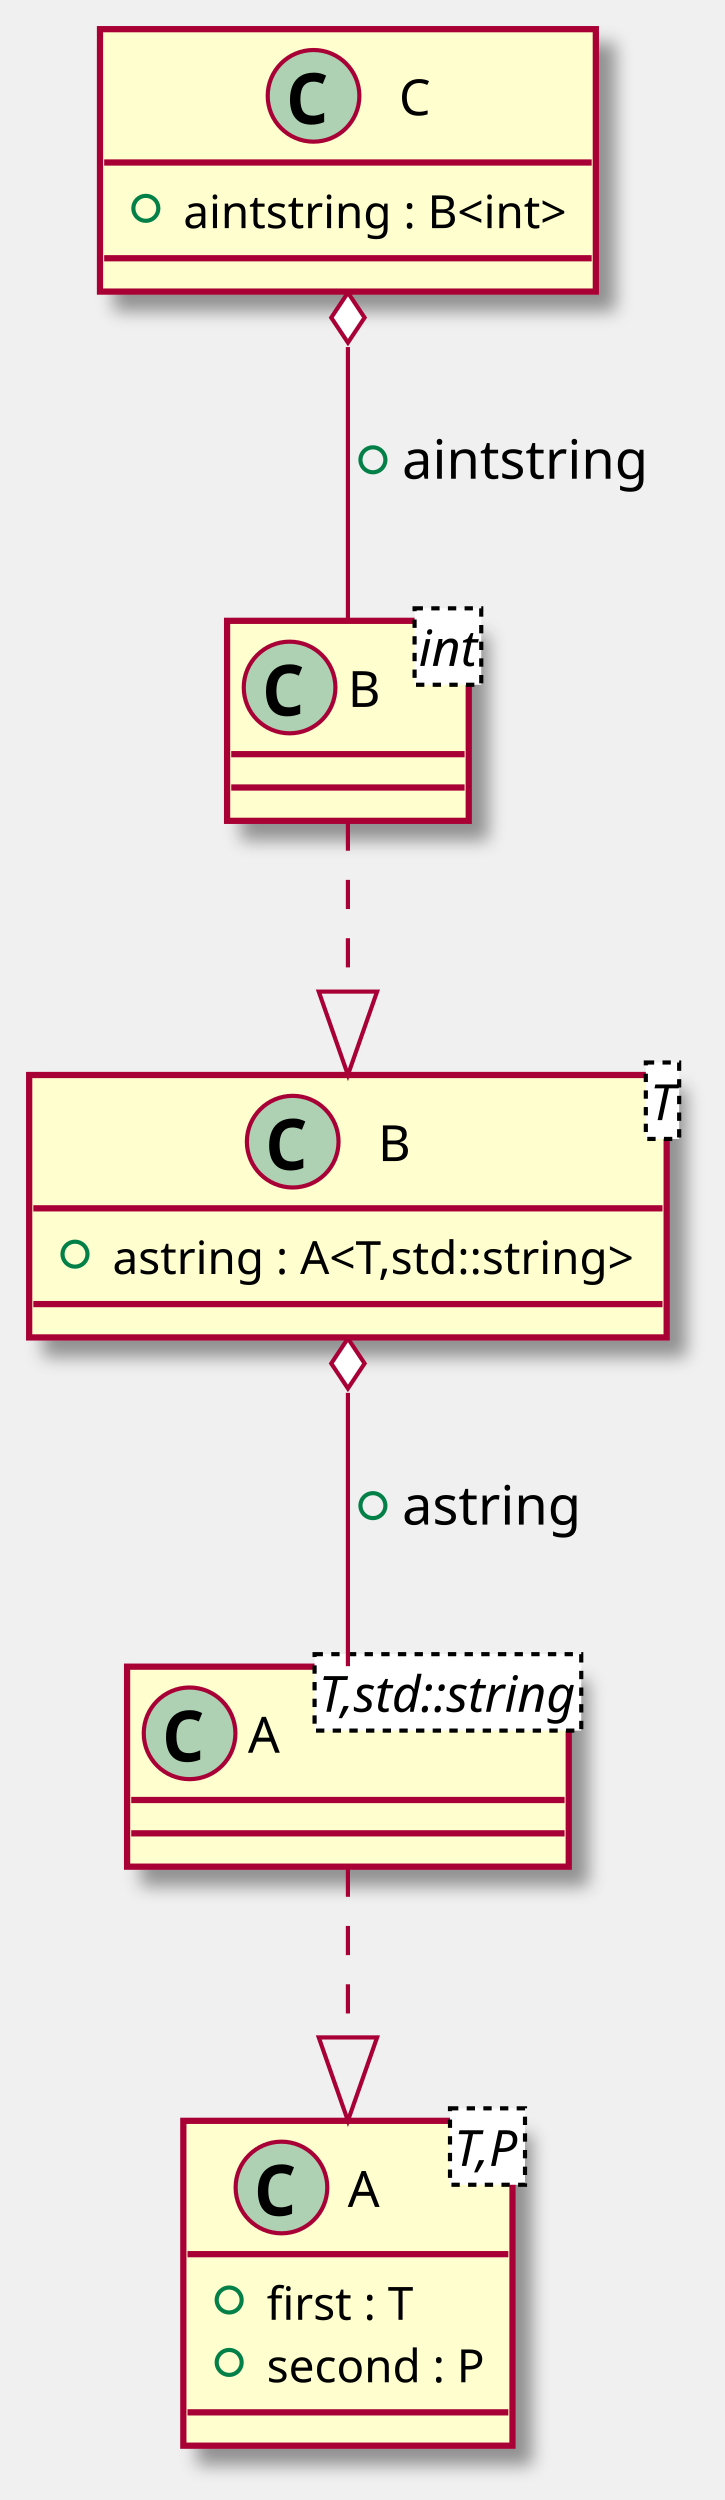
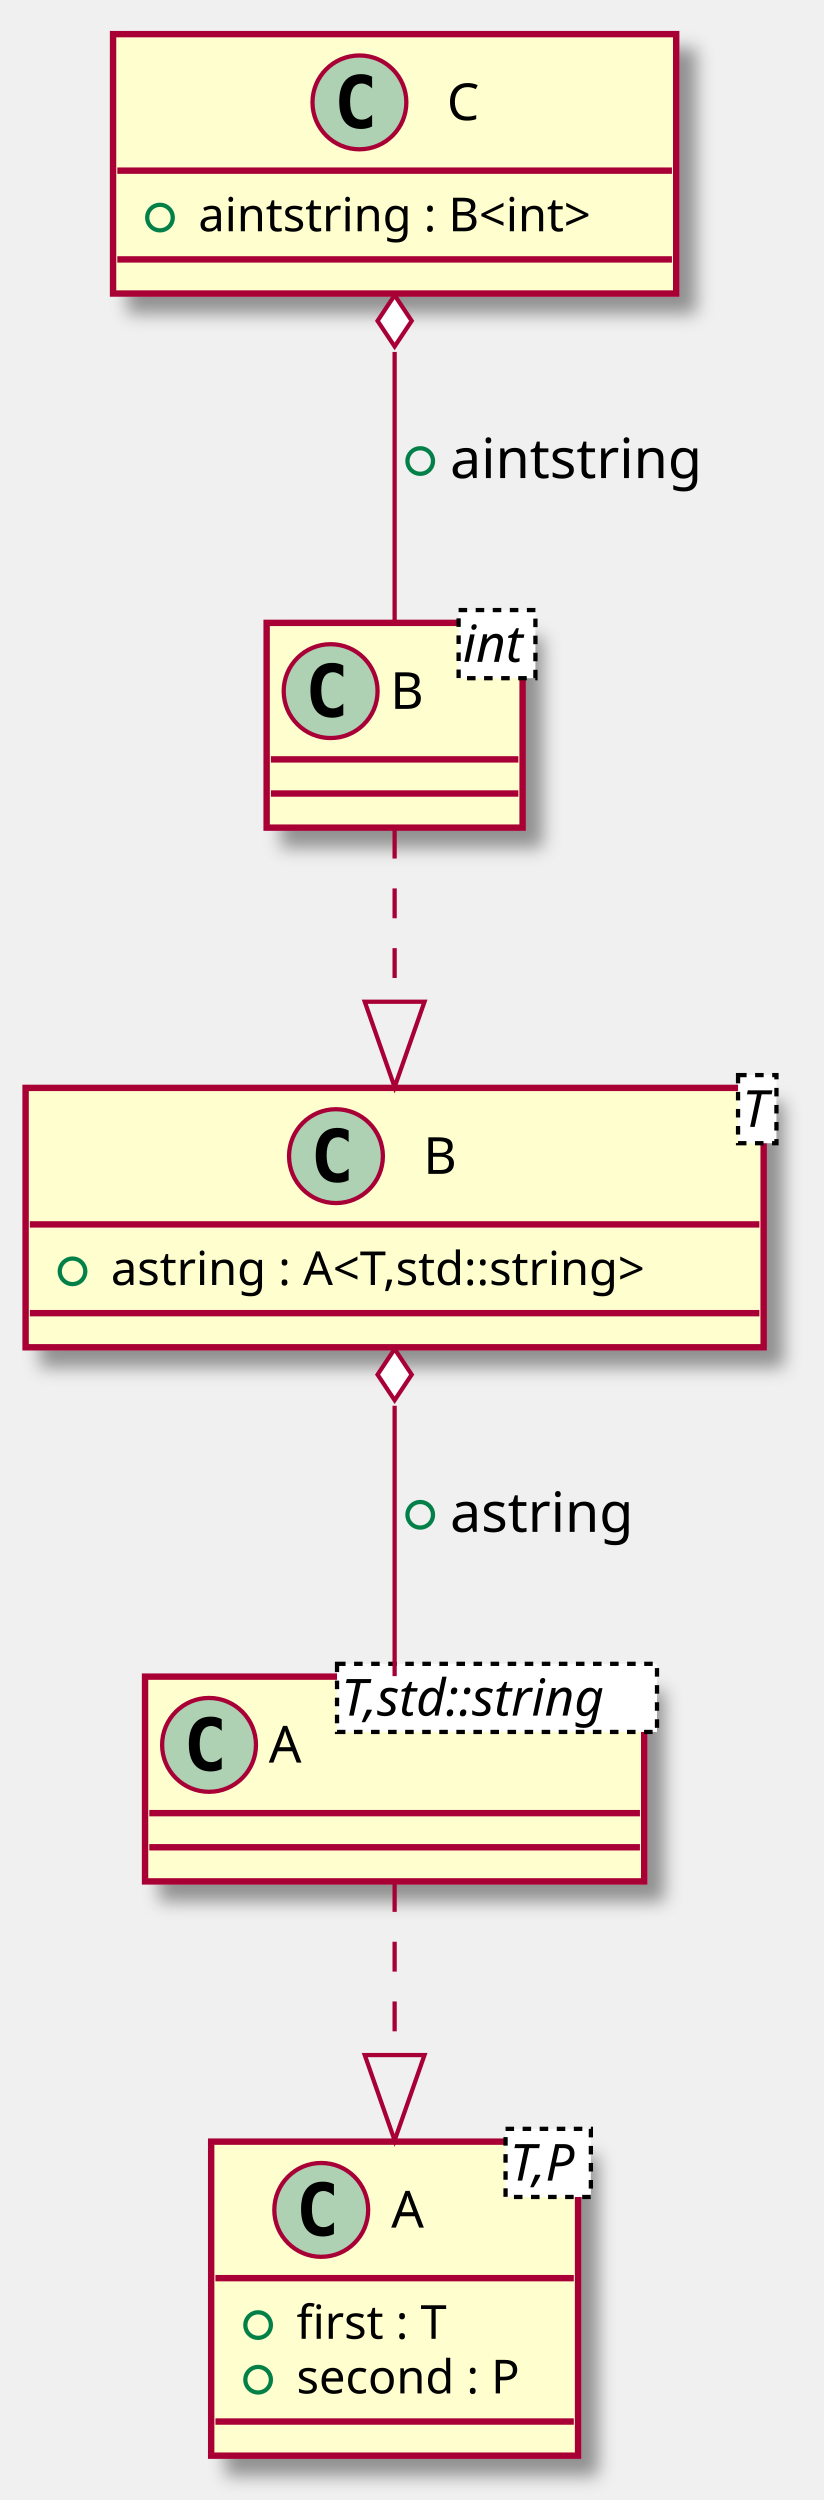
- <svg xmlns="http://www.w3.org/2000/svg" xmlns:xlink="http://www.w3.org/1999/xlink" contentScriptType="application/ecmascript" contentStyleType="text/css" height="600px" preserveAspectRatio="none" style="width:174px;height:600px;background:#FFFFFF;" version="1.1" viewBox="0 0 174 600" width="174px" zoomAndPan="magnify">
+ <svg xmlns="http://www.w3.org/2000/svg" xmlns:xlink="http://www.w3.org/1999/xlink" contentScriptType="application/ecmascript" contentStyleType="text/css" height="586px" preserveAspectRatio="none" style="width:193px;height:586px;" version="1.1" viewBox="0 0 193 586" width="193px" zoomAndPan="magnify">
  <defs>
-     <filter height="300%" id="f1v36fsm8g81gv" width="300%" x="-1" y="-1">
+     <filter height="300%" id="f1sfvrgbfcdag" width="300%" x="-1" y="-1">
      <feGaussianBlur result="blurOut" stdDeviation="2.0" />
      <feColorMatrix in="blurOut" result="blurOut2" type="matrix" values="0 0 0 0 0 0 0 0 0 0 0 0 0 0 0 0 0 0 .4 0" />
      <feOffset dx="4.0" dy="4.0" in="blurOut2" result="blurOut3" />
      <feBlend in="SourceGraphic" in2="blurOut3" mode="normal" />
    </filter>
    <style type="text/css">a:hover { text-decoration: underline; }</style>
  </defs>
  <g>
-     <a href="https://github.com/bkryza/clang-uml/blob/5b8e40c1eb6d56297203c1642a344ab724202e06/tests/t00010/t00010.cc#L7" target="_top" title="A" xlink:actuate="onRequest" xlink:href="https://github.com/bkryza/clang-uml/blob/5b8e40c1eb6d56297203c1642a344ab724202e06/tests/t00010/t00010.cc#L7" xlink:show="new" xlink:title="A" xlink:type="simple">
-       <rect codeLine="2" fill="#FEFECE" filter="url(#f1v36fsm8g81gv)" height="77.964" id="C_0000000336" style="stroke:#A80036;stroke-width:1.5;" width="79" x="44" y="509" />
-       <ellipse cx="67.55" cy="525" fill="#ADD1B2" rx="11" ry="11" style="stroke:#A80036;stroke-width:1.0;" />
-       <path d="M67.019,531.922 Q65.269,531.922 64.128,531.188 Q63.003,530.438 62.441,529.094 Q61.894,527.734 61.894,525.938 Q61.894,523.906 62.55,522.453 Q63.206,521 64.487,520.219 Q65.769,519.438 67.644,519.438 Q68.534,519.438 69.206,519.625 Q69.878,519.797 70.566,520.141 L69.753,522.156 Q69.128,521.844 68.581,521.719 Q68.05,521.594 67.566,521.594 Q66.394,521.594 65.691,522.125 Q64.987,522.656 64.691,523.609 Q64.394,524.562 64.394,525.828 Q64.394,527.844 65.112,528.812 Q65.831,529.766 67.425,529.766 Q68.019,529.766 68.644,529.609 Q69.269,529.453 70.097,529.078 L70.097,531.297 Q69.362,531.609 68.566,531.766 Q67.784,531.922 67.019,531.922 Z " fill="#000000" />
-       <text fill="#000000" font-family="sans-serif" font-size="12" lengthAdjust="spacing" textLength="8" x="83.45" y="529.656">A</text>
-       <rect fill="#FFFFFF" height="18.344" style="stroke:#000000;stroke-width:1.0;stroke-dasharray:2.0,2.0;" width="18" x="108" y="506" />
-       <text fill="#000000" font-family="sans-serif" font-size="12" font-style="italic" lengthAdjust="spacing" textLength="16" x="109" y="519.828">T,P</text>
-       <line style="stroke:#A80036;stroke-width:1.5;" x1="45" x2="122" y1="541" y2="541" />
+     <a href="https://github.com/bkryza/clang-uml/blob/b6390d91063025d9b8f3a02b731b2a998baf4e1c/tests/t00010/t00010.cc#L7" target="_top" title="A" xlink:actuate="onRequest" xlink:href="https://github.com/bkryza/clang-uml/blob/b6390d91063025d9b8f3a02b731b2a998baf4e1c/tests/t00010/t00010.cc#L7" xlink:show="new" xlink:title="A" xlink:type="simple">
+       <rect fill="#FEFECE" filter="url(#f1sfvrgbfcdag)" height="73.609" id="C_0000000336" style="stroke: #A80036; stroke-width: 1.5;" width="86" x="49.5" y="502" />
+       <ellipse cx="75.3" cy="518" fill="#ADD1B2" rx="11" ry="11" style="stroke: #A80036; stroke-width: 1.0;" />
+       <path d="M78.269,523.641 Q77.691,523.938 77.05,524.078 Q76.409,524.234 75.706,524.234 Q73.206,524.234 71.878,522.594 Q70.566,520.938 70.566,517.812 Q70.566,514.688 71.878,513.031 Q73.206,511.375 75.706,511.375 Q76.409,511.375 77.05,511.531 Q77.706,511.688 78.269,511.984 L78.269,514.703 Q77.644,514.125 77.05,513.859 Q76.456,513.578 75.831,513.578 Q74.487,513.578 73.8,514.656 Q73.112,515.719 73.112,517.812 Q73.112,519.906 73.8,520.984 Q74.487,522.047 75.831,522.047 Q76.456,522.047 77.05,521.781 Q77.644,521.5 78.269,520.922 L78.269,523.641 Z " />
+       <text fill="#000000" font-family="sans-serif" font-size="12" lengthAdjust="spacingAndGlyphs" textLength="8" x="91.7" y="522.154">A</text>
+       <rect fill="#FFFFFF" height="15.969" style="stroke: #000000; stroke-width: 1.0; stroke-dasharray: 2.0,2.0;" width="20" x="118.5" y="499" />
+       <text fill="#000000" font-family="sans-serif" font-size="12" font-style="italic" lengthAdjust="spacingAndGlyphs" textLength="18" x="119.5" y="511.139">T,P</text>
+       <line style="stroke: #A80036; stroke-width: 1.5;" x1="50.5" x2="134.5" y1="534" y2="534" />
    </a>
-     <a href="https://github.com/bkryza/clang-uml/blob/5b8e40c1eb6d56297203c1642a344ab724202e06/tests/t00010/t00010.cc#L9" target="_top" title="first" xlink:actuate="onRequest" xlink:href="https://github.com/bkryza/clang-uml/blob/5b8e40c1eb6d56297203c1642a344ab724202e06/tests/t00010/t00010.cc#L9" xlink:show="new" xlink:title="first" xlink:type="simple">
-       <rect fill="#FEFECE" height="10" style="stroke:none;stroke-width:1.0;" width="20" x="50" y="547" />
-       <ellipse cx="55" cy="552" rx="3" ry="3" style="stroke:#038048;stroke-width:1.0;fill:none;" />
+     <a href="https://github.com/bkryza/clang-uml/blob/b6390d91063025d9b8f3a02b731b2a998baf4e1c/tests/t00010/t00010.cc#L9" target="_top" title="first" xlink:actuate="onRequest" xlink:href="https://github.com/bkryza/clang-uml/blob/b6390d91063025d9b8f3a02b731b2a998baf4e1c/tests/t00010/t00010.cc#L9" xlink:show="new" xlink:title="first" xlink:type="simple">
+       <rect fill="#FEFECE" height="10" style="stroke: none; stroke-width: 1.0;" width="20" x="55.5" y="540" />
+       <ellipse cx="60.5" cy="545" fill="none" rx="3" ry="3" style="stroke: #038048; stroke-width: 1.0;" />
    </a>
-     <a href="https://github.com/bkryza/clang-uml/blob/5b8e40c1eb6d56297203c1642a344ab724202e06/tests/t00010/t00010.cc#L9" target="_top" title="first" xlink:actuate="onRequest" xlink:href="https://github.com/bkryza/clang-uml/blob/5b8e40c1eb6d56297203c1642a344ab724202e06/tests/t00010/t00010.cc#L9" xlink:show="new" xlink:title="first" xlink:type="simple">
-       <text fill="#000000" font-family="sans-serif" font-size="11" lengthAdjust="spacing" textLength="36" x="64" y="556.759">first : T</text>
+     <a href="https://github.com/bkryza/clang-uml/blob/b6390d91063025d9b8f3a02b731b2a998baf4e1c/tests/t00010/t00010.cc#L9" target="_top" title="first" xlink:actuate="onRequest" xlink:href="https://github.com/bkryza/clang-uml/blob/b6390d91063025d9b8f3a02b731b2a998baf4e1c/tests/t00010/t00010.cc#L9" xlink:show="new" xlink:title="first" xlink:type="simple">
+       <text fill="#000000" font-family="sans-serif" font-size="11" lengthAdjust="spacingAndGlyphs" textLength="42" x="69.5" y="548.21">first : T</text>
    </a>
-     <a href="https://github.com/bkryza/clang-uml/blob/5b8e40c1eb6d56297203c1642a344ab724202e06/tests/t00010/t00010.cc#L10" target="_top" title="second" xlink:actuate="onRequest" xlink:href="https://github.com/bkryza/clang-uml/blob/5b8e40c1eb6d56297203c1642a344ab724202e06/tests/t00010/t00010.cc#L10" xlink:show="new" xlink:title="second" xlink:type="simple">
-       <rect fill="#FEFECE" height="10" style="stroke:none;stroke-width:1.0;" width="20" x="50" y="561.982" />
-       <ellipse cx="55" cy="566.982" rx="3" ry="3" style="stroke:#038048;stroke-width:1.0;fill:none;" />
+     <a href="https://github.com/bkryza/clang-uml/blob/b6390d91063025d9b8f3a02b731b2a998baf4e1c/tests/t00010/t00010.cc#L10" target="_top" title="second" xlink:actuate="onRequest" xlink:href="https://github.com/bkryza/clang-uml/blob/b6390d91063025d9b8f3a02b731b2a998baf4e1c/tests/t00010/t00010.cc#L10" xlink:show="new" xlink:title="second" xlink:type="simple">
+       <rect fill="#FEFECE" height="10" style="stroke: none; stroke-width: 1.0;" width="20" x="55.5" y="552.805" />
+       <ellipse cx="60.5" cy="557.805" fill="none" rx="3" ry="3" style="stroke: #038048; stroke-width: 1.0;" />
    </a>
-     <a href="https://github.com/bkryza/clang-uml/blob/5b8e40c1eb6d56297203c1642a344ab724202e06/tests/t00010/t00010.cc#L10" target="_top" title="second" xlink:actuate="onRequest" xlink:href="https://github.com/bkryza/clang-uml/blob/5b8e40c1eb6d56297203c1642a344ab724202e06/tests/t00010/t00010.cc#L10" xlink:show="new" xlink:title="second" xlink:type="simple">
-       <text fill="#000000" font-family="sans-serif" font-size="11" lengthAdjust="spacing" textLength="53" x="64" y="571.741">second : P</text>
+     <a href="https://github.com/bkryza/clang-uml/blob/b6390d91063025d9b8f3a02b731b2a998baf4e1c/tests/t00010/t00010.cc#L10" target="_top" title="second" xlink:actuate="onRequest" xlink:href="https://github.com/bkryza/clang-uml/blob/b6390d91063025d9b8f3a02b731b2a998baf4e1c/tests/t00010/t00010.cc#L10" xlink:show="new" xlink:title="second" xlink:type="simple">
+       <text fill="#000000" font-family="sans-serif" font-size="11" lengthAdjust="spacingAndGlyphs" textLength="60" x="69.5" y="561.015">second : P</text>
    </a>
-     <line style="stroke:#A80036;stroke-width:1.5;" x1="45" x2="122" y1="578.964" y2="578.964" />
-     <rect codeLine="7" fill="#FEFECE" filter="url(#f1v36fsm8g81gv)" height="48" id="C_0000000341" style="stroke:#A80036;stroke-width:1.5;" width="106" x="30.5" y="400" />
-     <ellipse cx="45.5" cy="416" fill="#ADD1B2" rx="11" ry="11" style="stroke:#A80036;stroke-width:1.0;" />
-     <path d="M44.969,422.922 Q43.219,422.922 42.078,422.188 Q40.953,421.438 40.391,420.094 Q39.844,418.734 39.844,416.938 Q39.844,414.906 40.5,413.453 Q41.156,412 42.438,411.219 Q43.719,410.438 45.594,410.438 Q46.484,410.438 47.156,410.625 Q47.828,410.797 48.516,411.141 L47.703,413.156 Q47.078,412.844 46.531,412.719 Q46,412.594 45.516,412.594 Q44.344,412.594 43.641,413.125 Q42.938,413.656 42.641,414.609 Q42.344,415.562 42.344,416.828 Q42.344,418.844 43.062,419.812 Q43.781,420.766 45.375,420.766 Q45.969,420.766 46.594,420.609 Q47.219,420.453 48.047,420.078 L48.047,422.297 Q47.312,422.609 46.516,422.766 Q45.734,422.922 44.969,422.922 Z " fill="#000000" />
-     <text fill="#000000" font-family="sans-serif" font-size="12" lengthAdjust="spacing" textLength="8" x="59.5" y="420.656">A</text>
-     <rect fill="#FFFFFF" height="18.344" style="stroke:#000000;stroke-width:1.0;stroke-dasharray:2.0,2.0;" width="64" x="75.5" y="397" />
-     <text fill="#000000" font-family="sans-serif" font-size="12" font-style="italic" lengthAdjust="spacing" textLength="62" x="76.5" y="410.828">T,std::string</text>
-     <line style="stroke:#A80036;stroke-width:1.5;" x1="31.5" x2="135.5" y1="432" y2="432" />
-     <line style="stroke:#A80036;stroke-width:1.5;" x1="31.5" x2="135.5" y1="440" y2="440" />
-     <a href="https://github.com/bkryza/clang-uml/blob/5b8e40c1eb6d56297203c1642a344ab724202e06/tests/t00010/t00010.cc#L13" target="_top" title="B" xlink:actuate="onRequest" xlink:href="https://github.com/bkryza/clang-uml/blob/5b8e40c1eb6d56297203c1642a344ab724202e06/tests/t00010/t00010.cc#L13" xlink:show="new" xlink:title="B" xlink:type="simple">
-       <rect codeLine="10" fill="#FEFECE" filter="url(#f1v36fsm8g81gv)" height="62.982" id="C_0000000340" style="stroke:#A80036;stroke-width:1.5;" width="153" x="7" y="258" />
-       <ellipse cx="70.25" cy="274" fill="#ADD1B2" rx="11" ry="11" style="stroke:#A80036;stroke-width:1.0;" />
-       <path d="M69.719,280.922 Q67.969,280.922 66.828,280.188 Q65.703,279.438 65.141,278.094 Q64.594,276.734 64.594,274.938 Q64.594,272.906 65.25,271.453 Q65.906,270 67.188,269.219 Q68.469,268.438 70.344,268.438 Q71.234,268.438 71.906,268.625 Q72.578,268.797 73.266,269.141 L72.453,271.156 Q71.828,270.844 71.281,270.719 Q70.75,270.594 70.266,270.594 Q69.094,270.594 68.391,271.125 Q67.688,271.656 67.391,272.609 Q67.094,273.562 67.094,274.828 Q67.094,276.844 67.812,277.812 Q68.531,278.766 70.125,278.766 Q70.719,278.766 71.344,278.609 Q71.969,278.453 72.797,278.078 L72.797,280.297 Q72.062,280.609 71.266,280.766 Q70.484,280.922 69.719,280.922 Z " fill="#000000" />
-       <text fill="#000000" font-family="sans-serif" font-size="12" lengthAdjust="spacing" textLength="8" x="90.75" y="278.656">B</text>
-       <rect fill="#FFFFFF" height="18.344" style="stroke:#000000;stroke-width:1.0;stroke-dasharray:2.0,2.0;" width="8" x="155" y="255" />
-       <text fill="#000000" font-family="sans-serif" font-size="12" font-style="italic" lengthAdjust="spacing" textLength="6" x="156" y="268.828">T</text>
-       <line style="stroke:#A80036;stroke-width:1.5;" x1="8" x2="159" y1="290" y2="290" />
+     <line style="stroke: #A80036; stroke-width: 1.5;" x1="50.5" x2="134.5" y1="567.609" y2="567.609" />
+     <rect fill="#FEFECE" filter="url(#f1sfvrgbfcdag)" height="48" id="C_0000000341" style="stroke: #A80036; stroke-width: 1.5;" width="117" x="34" y="393" />
+     <ellipse cx="49" cy="409" fill="#ADD1B2" rx="11" ry="11" style="stroke: #A80036; stroke-width: 1.0;" />
+     <path d="M51.969,414.641 Q51.391,414.938 50.75,415.078 Q50.109,415.234 49.406,415.234 Q46.906,415.234 45.578,413.594 Q44.266,411.938 44.266,408.812 Q44.266,405.688 45.578,404.031 Q46.906,402.375 49.406,402.375 Q50.109,402.375 50.75,402.531 Q51.406,402.688 51.969,402.984 L51.969,405.703 Q51.344,405.125 50.75,404.859 Q50.156,404.578 49.531,404.578 Q48.188,404.578 47.5,405.656 Q46.812,406.719 46.812,408.812 Q46.812,410.906 47.5,411.984 Q48.188,413.047 49.531,413.047 Q50.156,413.047 50.75,412.781 Q51.344,412.5 51.969,411.922 L51.969,414.641 Z " />
+     <text fill="#000000" font-family="sans-serif" font-size="12" lengthAdjust="spacingAndGlyphs" textLength="8" x="63" y="413.154">A</text>
+     <rect fill="#FFFFFF" height="15.969" style="stroke: #000000; stroke-width: 1.0; stroke-dasharray: 2.0,2.0;" width="75" x="79" y="390" />
+     <text fill="#000000" font-family="sans-serif" font-size="12" font-style="italic" lengthAdjust="spacingAndGlyphs" textLength="73" x="80" y="402.139">T,std::string</text>
+     <line style="stroke: #A80036; stroke-width: 1.5;" x1="35" x2="150" y1="425" y2="425" />
+     <line style="stroke: #A80036; stroke-width: 1.5;" x1="35" x2="150" y1="433" y2="433" />
+     <a href="https://github.com/bkryza/clang-uml/blob/b6390d91063025d9b8f3a02b731b2a998baf4e1c/tests/t00010/t00010.cc#L13" target="_top" title="B" xlink:actuate="onRequest" xlink:href="https://github.com/bkryza/clang-uml/blob/b6390d91063025d9b8f3a02b731b2a998baf4e1c/tests/t00010/t00010.cc#L13" xlink:show="new" xlink:title="B" xlink:type="simple">
+       <rect fill="#FEFECE" filter="url(#f1sfvrgbfcdag)" height="60.805" id="C_0000000340" style="stroke: #A80036; stroke-width: 1.5;" width="173" x="6" y="255" />
+       <ellipse cx="78.75" cy="271" fill="#ADD1B2" rx="11" ry="11" style="stroke: #A80036; stroke-width: 1.0;" />
+       <path d="M81.719,276.641 Q81.141,276.938 80.5,277.078 Q79.859,277.234 79.156,277.234 Q76.656,277.234 75.328,275.594 Q74.016,273.938 74.016,270.812 Q74.016,267.688 75.328,266.031 Q76.656,264.375 79.156,264.375 Q79.859,264.375 80.5,264.531 Q81.156,264.688 81.719,264.984 L81.719,267.703 Q81.094,267.125 80.5,266.859 Q79.906,266.578 79.281,266.578 Q77.938,266.578 77.25,267.656 Q76.562,268.719 76.562,270.812 Q76.562,272.906 77.25,273.984 Q77.938,275.047 79.281,275.047 Q79.906,275.047 80.5,274.781 Q81.094,274.5 81.719,273.922 L81.719,276.641 Z " />
+       <text fill="#000000" font-family="sans-serif" font-size="12" lengthAdjust="spacingAndGlyphs" textLength="8" x="99.25" y="275.154">B</text>
+       <rect fill="#FFFFFF" height="15.969" style="stroke: #000000; stroke-width: 1.0; stroke-dasharray: 2.0,2.0;" width="9" x="173" y="252" />
+       <text fill="#000000" font-family="sans-serif" font-size="12" font-style="italic" lengthAdjust="spacingAndGlyphs" textLength="7" x="174" y="264.139">T</text>
+       <line style="stroke: #A80036; stroke-width: 1.5;" x1="7" x2="178" y1="287" y2="287" />
    </a>
-     <a href="https://github.com/bkryza/clang-uml/blob/5b8e40c1eb6d56297203c1642a344ab724202e06/tests/t00010/t00010.cc#L15" target="_top" title="astring" xlink:actuate="onRequest" xlink:href="https://github.com/bkryza/clang-uml/blob/5b8e40c1eb6d56297203c1642a344ab724202e06/tests/t00010/t00010.cc#L15" xlink:show="new" xlink:title="astring" xlink:type="simple">
-       <rect fill="#FEFECE" height="10" style="stroke:none;stroke-width:1.0;" width="20" x="13" y="296" />
-       <ellipse cx="18" cy="301" rx="3" ry="3" style="stroke:#038048;stroke-width:1.0;fill:none;" />
+     <a href="https://github.com/bkryza/clang-uml/blob/b6390d91063025d9b8f3a02b731b2a998baf4e1c/tests/t00010/t00010.cc#L15" target="_top" title="astring" xlink:actuate="onRequest" xlink:href="https://github.com/bkryza/clang-uml/blob/b6390d91063025d9b8f3a02b731b2a998baf4e1c/tests/t00010/t00010.cc#L15" xlink:show="new" xlink:title="astring" xlink:type="simple">
+       <rect fill="#FEFECE" height="10" style="stroke: none; stroke-width: 1.0;" width="20" x="12" y="293" />
+       <ellipse cx="17" cy="298" fill="none" rx="3" ry="3" style="stroke: #038048; stroke-width: 1.0;" />
    </a>
-     <a href="https://github.com/bkryza/clang-uml/blob/5b8e40c1eb6d56297203c1642a344ab724202e06/tests/t00010/t00010.cc#L15" target="_top" title="astring" xlink:actuate="onRequest" xlink:href="https://github.com/bkryza/clang-uml/blob/5b8e40c1eb6d56297203c1642a344ab724202e06/tests/t00010/t00010.cc#L15" xlink:show="new" xlink:title="astring" xlink:type="simple">
-       <text fill="#000000" font-family="sans-serif" font-size="11" lengthAdjust="spacing" textLength="127" x="27" y="305.759">astring : A&lt;T,std::string&gt;</text>
+     <a href="https://github.com/bkryza/clang-uml/blob/b6390d91063025d9b8f3a02b731b2a998baf4e1c/tests/t00010/t00010.cc#L15" target="_top" title="astring" xlink:actuate="onRequest" xlink:href="https://github.com/bkryza/clang-uml/blob/b6390d91063025d9b8f3a02b731b2a998baf4e1c/tests/t00010/t00010.cc#L15" xlink:show="new" xlink:title="astring" xlink:type="simple">
+       <text fill="#000000" font-family="sans-serif" font-size="11" lengthAdjust="spacingAndGlyphs" textLength="147" x="26" y="301.21">astring : A&lt;T,std::string&gt;</text>
    </a>
-     <line style="stroke:#A80036;stroke-width:1.5;" x1="8" x2="159" y1="312.982" y2="312.982" />
-     <rect codeLine="14" fill="#FEFECE" filter="url(#f1v36fsm8g81gv)" height="48" id="C_0000000349" style="stroke:#A80036;stroke-width:1.5;" width="58" x="54.5" y="149" />
-     <ellipse cx="69.5" cy="165" fill="#ADD1B2" rx="11" ry="11" style="stroke:#A80036;stroke-width:1.0;" />
-     <path d="M68.969,171.922 Q67.219,171.922 66.078,171.188 Q64.953,170.438 64.391,169.094 Q63.844,167.734 63.844,165.938 Q63.844,163.906 64.5,162.453 Q65.156,161 66.438,160.219 Q67.719,159.438 69.594,159.438 Q70.484,159.438 71.156,159.625 Q71.828,159.797 72.516,160.141 L71.703,162.156 Q71.078,161.844 70.531,161.719 Q70,161.594 69.516,161.594 Q68.344,161.594 67.641,162.125 Q66.938,162.656 66.641,163.609 Q66.344,164.562 66.344,165.828 Q66.344,167.844 67.062,168.812 Q67.781,169.766 69.375,169.766 Q69.969,169.766 70.594,169.609 Q71.219,169.453 72.047,169.078 L72.047,171.297 Q71.312,171.609 70.516,171.766 Q69.734,171.922 68.969,171.922 Z " fill="#000000" />
-     <text fill="#000000" font-family="sans-serif" font-size="12" lengthAdjust="spacing" textLength="8" x="83.5" y="169.656">B</text>
-     <rect fill="#FFFFFF" height="18.344" style="stroke:#000000;stroke-width:1.0;stroke-dasharray:2.0,2.0;" width="16" x="99.5" y="146" />
-     <text fill="#000000" font-family="sans-serif" font-size="12" font-style="italic" lengthAdjust="spacing" textLength="14" x="100.5" y="159.828">int</text>
-     <line style="stroke:#A80036;stroke-width:1.5;" x1="55.5" x2="111.5" y1="181" y2="181" />
-     <line style="stroke:#A80036;stroke-width:1.5;" x1="55.5" x2="111.5" y1="189" y2="189" />
-     <a href="https://github.com/bkryza/clang-uml/blob/5b8e40c1eb6d56297203c1642a344ab724202e06/tests/t00010/t00010.cc#L18" target="_top" title="C" xlink:actuate="onRequest" xlink:href="https://github.com/bkryza/clang-uml/blob/5b8e40c1eb6d56297203c1642a344ab724202e06/tests/t00010/t00010.cc#L18" xlink:show="new" xlink:title="C" xlink:type="simple">
-       <rect codeLine="17" fill="#FEFECE" filter="url(#f1v36fsm8g81gv)" height="62.982" id="C_0000000348" style="stroke:#A80036;stroke-width:1.5;" width="119" x="24" y="7" />
-       <ellipse cx="75.25" cy="23" fill="#ADD1B2" rx="11" ry="11" style="stroke:#A80036;stroke-width:1.0;" />
-       <path d="M74.719,29.922 Q72.969,29.922 71.828,29.188 Q70.703,28.438 70.141,27.094 Q69.594,25.734 69.594,23.938 Q69.594,21.906 70.25,20.453 Q70.906,19 72.188,18.219 Q73.469,17.438 75.344,17.438 Q76.234,17.438 76.906,17.625 Q77.578,17.797 78.266,18.141 L77.453,20.156 Q76.828,19.844 76.281,19.719 Q75.75,19.594 75.266,19.594 Q74.094,19.594 73.391,20.125 Q72.688,20.656 72.391,21.609 Q72.094,22.562 72.094,23.828 Q72.094,25.844 72.812,26.812 Q73.531,27.766 75.125,27.766 Q75.719,27.766 76.344,27.609 Q76.969,27.453 77.797,27.078 L77.797,29.297 Q77.062,29.609 76.266,29.766 Q75.484,29.922 74.719,29.922 Z " fill="#000000" />
-       <text fill="#000000" font-family="sans-serif" font-size="12" lengthAdjust="spacing" textLength="8" x="95.75" y="27.656">C</text>
-       <line style="stroke:#A80036;stroke-width:1.5;" x1="25" x2="142" y1="39" y2="39" />
+     <line style="stroke: #A80036; stroke-width: 1.5;" x1="7" x2="178" y1="307.805" y2="307.805" />
+     <rect fill="#FEFECE" filter="url(#f1sfvrgbfcdag)" height="48" id="C_0000000349" style="stroke: #A80036; stroke-width: 1.5;" width="60" x="62.5" y="146" />
+     <ellipse cx="77.5" cy="162" fill="#ADD1B2" rx="11" ry="11" style="stroke: #A80036; stroke-width: 1.0;" />
+     <path d="M80.469,167.641 Q79.891,167.938 79.25,168.078 Q78.609,168.234 77.906,168.234 Q75.406,168.234 74.078,166.594 Q72.766,164.938 72.766,161.812 Q72.766,158.688 74.078,157.031 Q75.406,155.375 77.906,155.375 Q78.609,155.375 79.25,155.531 Q79.906,155.688 80.469,155.984 L80.469,158.703 Q79.844,158.125 79.25,157.859 Q78.656,157.578 78.031,157.578 Q76.688,157.578 76,158.656 Q75.312,159.719 75.312,161.812 Q75.312,163.906 76,164.984 Q76.688,166.047 78.031,166.047 Q78.656,166.047 79.25,165.781 Q79.844,165.5 80.469,164.922 L80.469,167.641 Z " />
+     <text fill="#000000" font-family="sans-serif" font-size="12" lengthAdjust="spacingAndGlyphs" textLength="8" x="91.5" y="166.154">B</text>
+     <rect fill="#FFFFFF" height="15.969" style="stroke: #000000; stroke-width: 1.0; stroke-dasharray: 2.0,2.0;" width="18" x="107.5" y="143" />
+     <text fill="#000000" font-family="sans-serif" font-size="12" font-style="italic" lengthAdjust="spacingAndGlyphs" textLength="16" x="108.5" y="155.139">int</text>
+     <line style="stroke: #A80036; stroke-width: 1.5;" x1="63.5" x2="121.5" y1="178" y2="178" />
+     <line style="stroke: #A80036; stroke-width: 1.5;" x1="63.5" x2="121.5" y1="186" y2="186" />
+     <a href="https://github.com/bkryza/clang-uml/blob/b6390d91063025d9b8f3a02b731b2a998baf4e1c/tests/t00010/t00010.cc#L18" target="_top" title="C" xlink:actuate="onRequest" xlink:href="https://github.com/bkryza/clang-uml/blob/b6390d91063025d9b8f3a02b731b2a998baf4e1c/tests/t00010/t00010.cc#L18" xlink:show="new" xlink:title="C" xlink:type="simple">
+       <rect fill="#FEFECE" filter="url(#f1sfvrgbfcdag)" height="60.805" id="C_0000000348" style="stroke: #A80036; stroke-width: 1.5;" width="132" x="26.5" y="8" />
+       <ellipse cx="84.25" cy="24" fill="#ADD1B2" rx="11" ry="11" style="stroke: #A80036; stroke-width: 1.0;" />
+       <path d="M87.219,29.641 Q86.641,29.938 86,30.078 Q85.359,30.234 84.656,30.234 Q82.156,30.234 80.828,28.594 Q79.516,26.938 79.516,23.812 Q79.516,20.688 80.828,19.031 Q82.156,17.375 84.656,17.375 Q85.359,17.375 86,17.531 Q86.656,17.688 87.219,17.984 L87.219,20.703 Q86.594,20.125 86,19.859 Q85.406,19.578 84.781,19.578 Q83.438,19.578 82.75,20.656 Q82.062,21.719 82.062,23.812 Q82.062,25.906 82.75,26.984 Q83.438,28.047 84.781,28.047 Q85.406,28.047 86,27.781 Q86.594,27.5 87.219,26.922 L87.219,29.641 Z " />
+       <text fill="#000000" font-family="sans-serif" font-size="12" lengthAdjust="spacingAndGlyphs" textLength="8" x="104.75" y="28.154">C</text>
+       <line style="stroke: #A80036; stroke-width: 1.5;" x1="27.5" x2="157.5" y1="40" y2="40" />
    </a>
-     <a href="https://github.com/bkryza/clang-uml/blob/5b8e40c1eb6d56297203c1642a344ab724202e06/tests/t00010/t00010.cc#L20" target="_top" title="aintstring" xlink:actuate="onRequest" xlink:href="https://github.com/bkryza/clang-uml/blob/5b8e40c1eb6d56297203c1642a344ab724202e06/tests/t00010/t00010.cc#L20" xlink:show="new" xlink:title="aintstring" xlink:type="simple">
-       <rect fill="#FEFECE" height="10" style="stroke:none;stroke-width:1.0;" width="20" x="30" y="45" />
-       <ellipse cx="35" cy="50" rx="3" ry="3" style="stroke:#038048;stroke-width:1.0;fill:none;" />
+     <a href="https://github.com/bkryza/clang-uml/blob/b6390d91063025d9b8f3a02b731b2a998baf4e1c/tests/t00010/t00010.cc#L20" target="_top" title="aintstring" xlink:actuate="onRequest" xlink:href="https://github.com/bkryza/clang-uml/blob/b6390d91063025d9b8f3a02b731b2a998baf4e1c/tests/t00010/t00010.cc#L20" xlink:show="new" xlink:title="aintstring" xlink:type="simple">
+       <rect fill="#FEFECE" height="10" style="stroke: none; stroke-width: 1.0;" width="20" x="32.5" y="46" />
+       <ellipse cx="37.5" cy="51" fill="none" rx="3" ry="3" style="stroke: #038048; stroke-width: 1.0;" />
    </a>
-     <a href="https://github.com/bkryza/clang-uml/blob/5b8e40c1eb6d56297203c1642a344ab724202e06/tests/t00010/t00010.cc#L20" target="_top" title="aintstring" xlink:actuate="onRequest" xlink:href="https://github.com/bkryza/clang-uml/blob/5b8e40c1eb6d56297203c1642a344ab724202e06/tests/t00010/t00010.cc#L20" xlink:show="new" xlink:title="aintstring" xlink:type="simple">
-       <text fill="#000000" font-family="sans-serif" font-size="11" lengthAdjust="spacing" textLength="93" x="44" y="54.759">aintstring : B&lt;int&gt;</text>
+     <a href="https://github.com/bkryza/clang-uml/blob/b6390d91063025d9b8f3a02b731b2a998baf4e1c/tests/t00010/t00010.cc#L20" target="_top" title="aintstring" xlink:actuate="onRequest" xlink:href="https://github.com/bkryza/clang-uml/blob/b6390d91063025d9b8f3a02b731b2a998baf4e1c/tests/t00010/t00010.cc#L20" xlink:show="new" xlink:title="aintstring" xlink:type="simple">
+       <text fill="#000000" font-family="sans-serif" font-size="11" lengthAdjust="spacingAndGlyphs" textLength="106" x="46.5" y="54.21">aintstring : B&lt;int&gt;</text>
    </a>
-     <line style="stroke:#A80036;stroke-width:1.5;" x1="25" x2="142" y1="61.982" y2="61.982" />
-     <path codeLine="20" d="M83.5,448.23 C83.5,459.75 83.5,474.24 83.5,488.53 " fill="none" id="C_0000000341-to-C_0000000336" style="stroke:#A80036;stroke-width:1.0;stroke-dasharray:7.0,7.0;" />
-     <polygon fill="none" points="90.5,488.98,83.5,508.98,76.5,488.98,90.5,488.98" style="stroke:#A80036;stroke-width:1.0;" />
-     <path codeLine="21" d="M83.5,334.29 C83.5,356.2 83.5,381.82 83.5,399.88 " fill="none" id="C_0000000340-backto-C_0000000341" style="stroke:#A80036;stroke-width:1.0;" />
-     <polygon fill="#FFFFFF" points="83.5,321.23,79.5,327.23,83.5,333.23,87.5,327.23,83.5,321.23" style="stroke:#A80036;stroke-width:1.0;" />
-     <ellipse cx="89.5" cy="361.353" rx="3" ry="3" style="stroke:#038048;stroke-width:1.0;fill:none;" />
-     <text fill="#000000" font-family="sans-serif" font-size="13" lengthAdjust="spacing" textLength="42" x="96.5" y="365.897">astring</text>
-     <path codeLine="22" d="M83.5,197.17 C83.5,208.94 83.5,223.72 83.5,237.95 " fill="none" id="C_0000000349-to-C_0000000340" style="stroke:#A80036;stroke-width:1.0;stroke-dasharray:7.0,7.0;" />
-     <polygon fill="none" points="90.5,237.98,83.5,257.98,76.5,237.98,90.5,237.98" style="stroke:#A80036;stroke-width:1.0;" />
-     <path codeLine="23" d="M83.5,83.29 C83.5,105.2 83.5,130.82 83.5,148.88 " fill="none" id="C_0000000348-backto-C_0000000349" style="stroke:#A80036;stroke-width:1.0;" />
-     <polygon fill="#FFFFFF" points="83.5,70.23,79.5,76.23,83.5,82.23,87.5,76.23,83.5,70.23" style="stroke:#A80036;stroke-width:1.0;" />
-     <ellipse cx="89.5" cy="110.353" rx="3" ry="3" style="stroke:#038048;stroke-width:1.0;fill:none;" />
-     <text fill="#000000" font-family="sans-serif" font-size="13" lengthAdjust="spacing" textLength="58" x="96.5" y="114.897">aintstring</text>
+     <line style="stroke: #A80036; stroke-width: 1.5;" x1="27.5" x2="157.5" y1="60.805" y2="60.805" />
+     <path d="M92.5,441.14 C92.5,452.67 92.5,467.17 92.5,481.41 " fill="none" id="C_0000000341-&gt;C_0000000336" style="stroke: #A80036; stroke-width: 1.0; stroke-dasharray: 7.0,7.0;" />
+     <polygon fill="none" points="99.5,481.71,92.5,501.71,85.5,481.71,99.5,481.71" style="stroke: #A80036; stroke-width: 1.0;" />
+     <path d="M92.5,329.5 C92.5,350.65 92.5,375.32 92.5,392.88 " fill="none" id="C_0000000340&lt;-C_0000000341" style="stroke: #A80036; stroke-width: 1.0;" />
+     <polygon fill="#FFFFFF" points="92.5,316.21,88.5,322.21,92.5,328.21,96.5,322.21,92.5,316.21" style="stroke: #A80036; stroke-width: 1.0;" />
+     <ellipse cx="98.5" cy="355.066" fill="none" rx="3" ry="3" style="stroke: #038048; stroke-width: 1.0;" />
+     <text fill="#000000" font-family="sans-serif" font-size="13" lengthAdjust="spacingAndGlyphs" textLength="44" x="105.5" y="359.067">astring</text>
+     <path d="M92.5,194.24 C92.5,205.87 92.5,220.42 92.5,234.43 " fill="none" id="C_0000000349-&gt;C_0000000340" style="stroke: #A80036; stroke-width: 1.0; stroke-dasharray: 7.0,7.0;" />
+     <polygon fill="none" points="99.5,234.81,92.5,254.81,85.5,234.81,99.5,234.81" style="stroke: #A80036; stroke-width: 1.0;" />
+     <path d="M92.5,82.5 C92.5,103.65 92.5,128.32 92.5,145.88 " fill="none" id="C_0000000348&lt;-C_0000000349" style="stroke: #A80036; stroke-width: 1.0;" />
+     <polygon fill="#FFFFFF" points="92.5,69.21,88.5,75.21,92.5,81.21,96.5,75.21,92.5,69.21" style="stroke: #A80036; stroke-width: 1.0;" />
+     <ellipse cx="98.5" cy="108.066" fill="none" rx="3" ry="3" style="stroke: #038048; stroke-width: 1.0;" />
+     <text fill="#000000" font-family="sans-serif" font-size="13" lengthAdjust="spacingAndGlyphs" textLength="60" x="105.5" y="112.067">aintstring</text>
  </g>
</svg>
